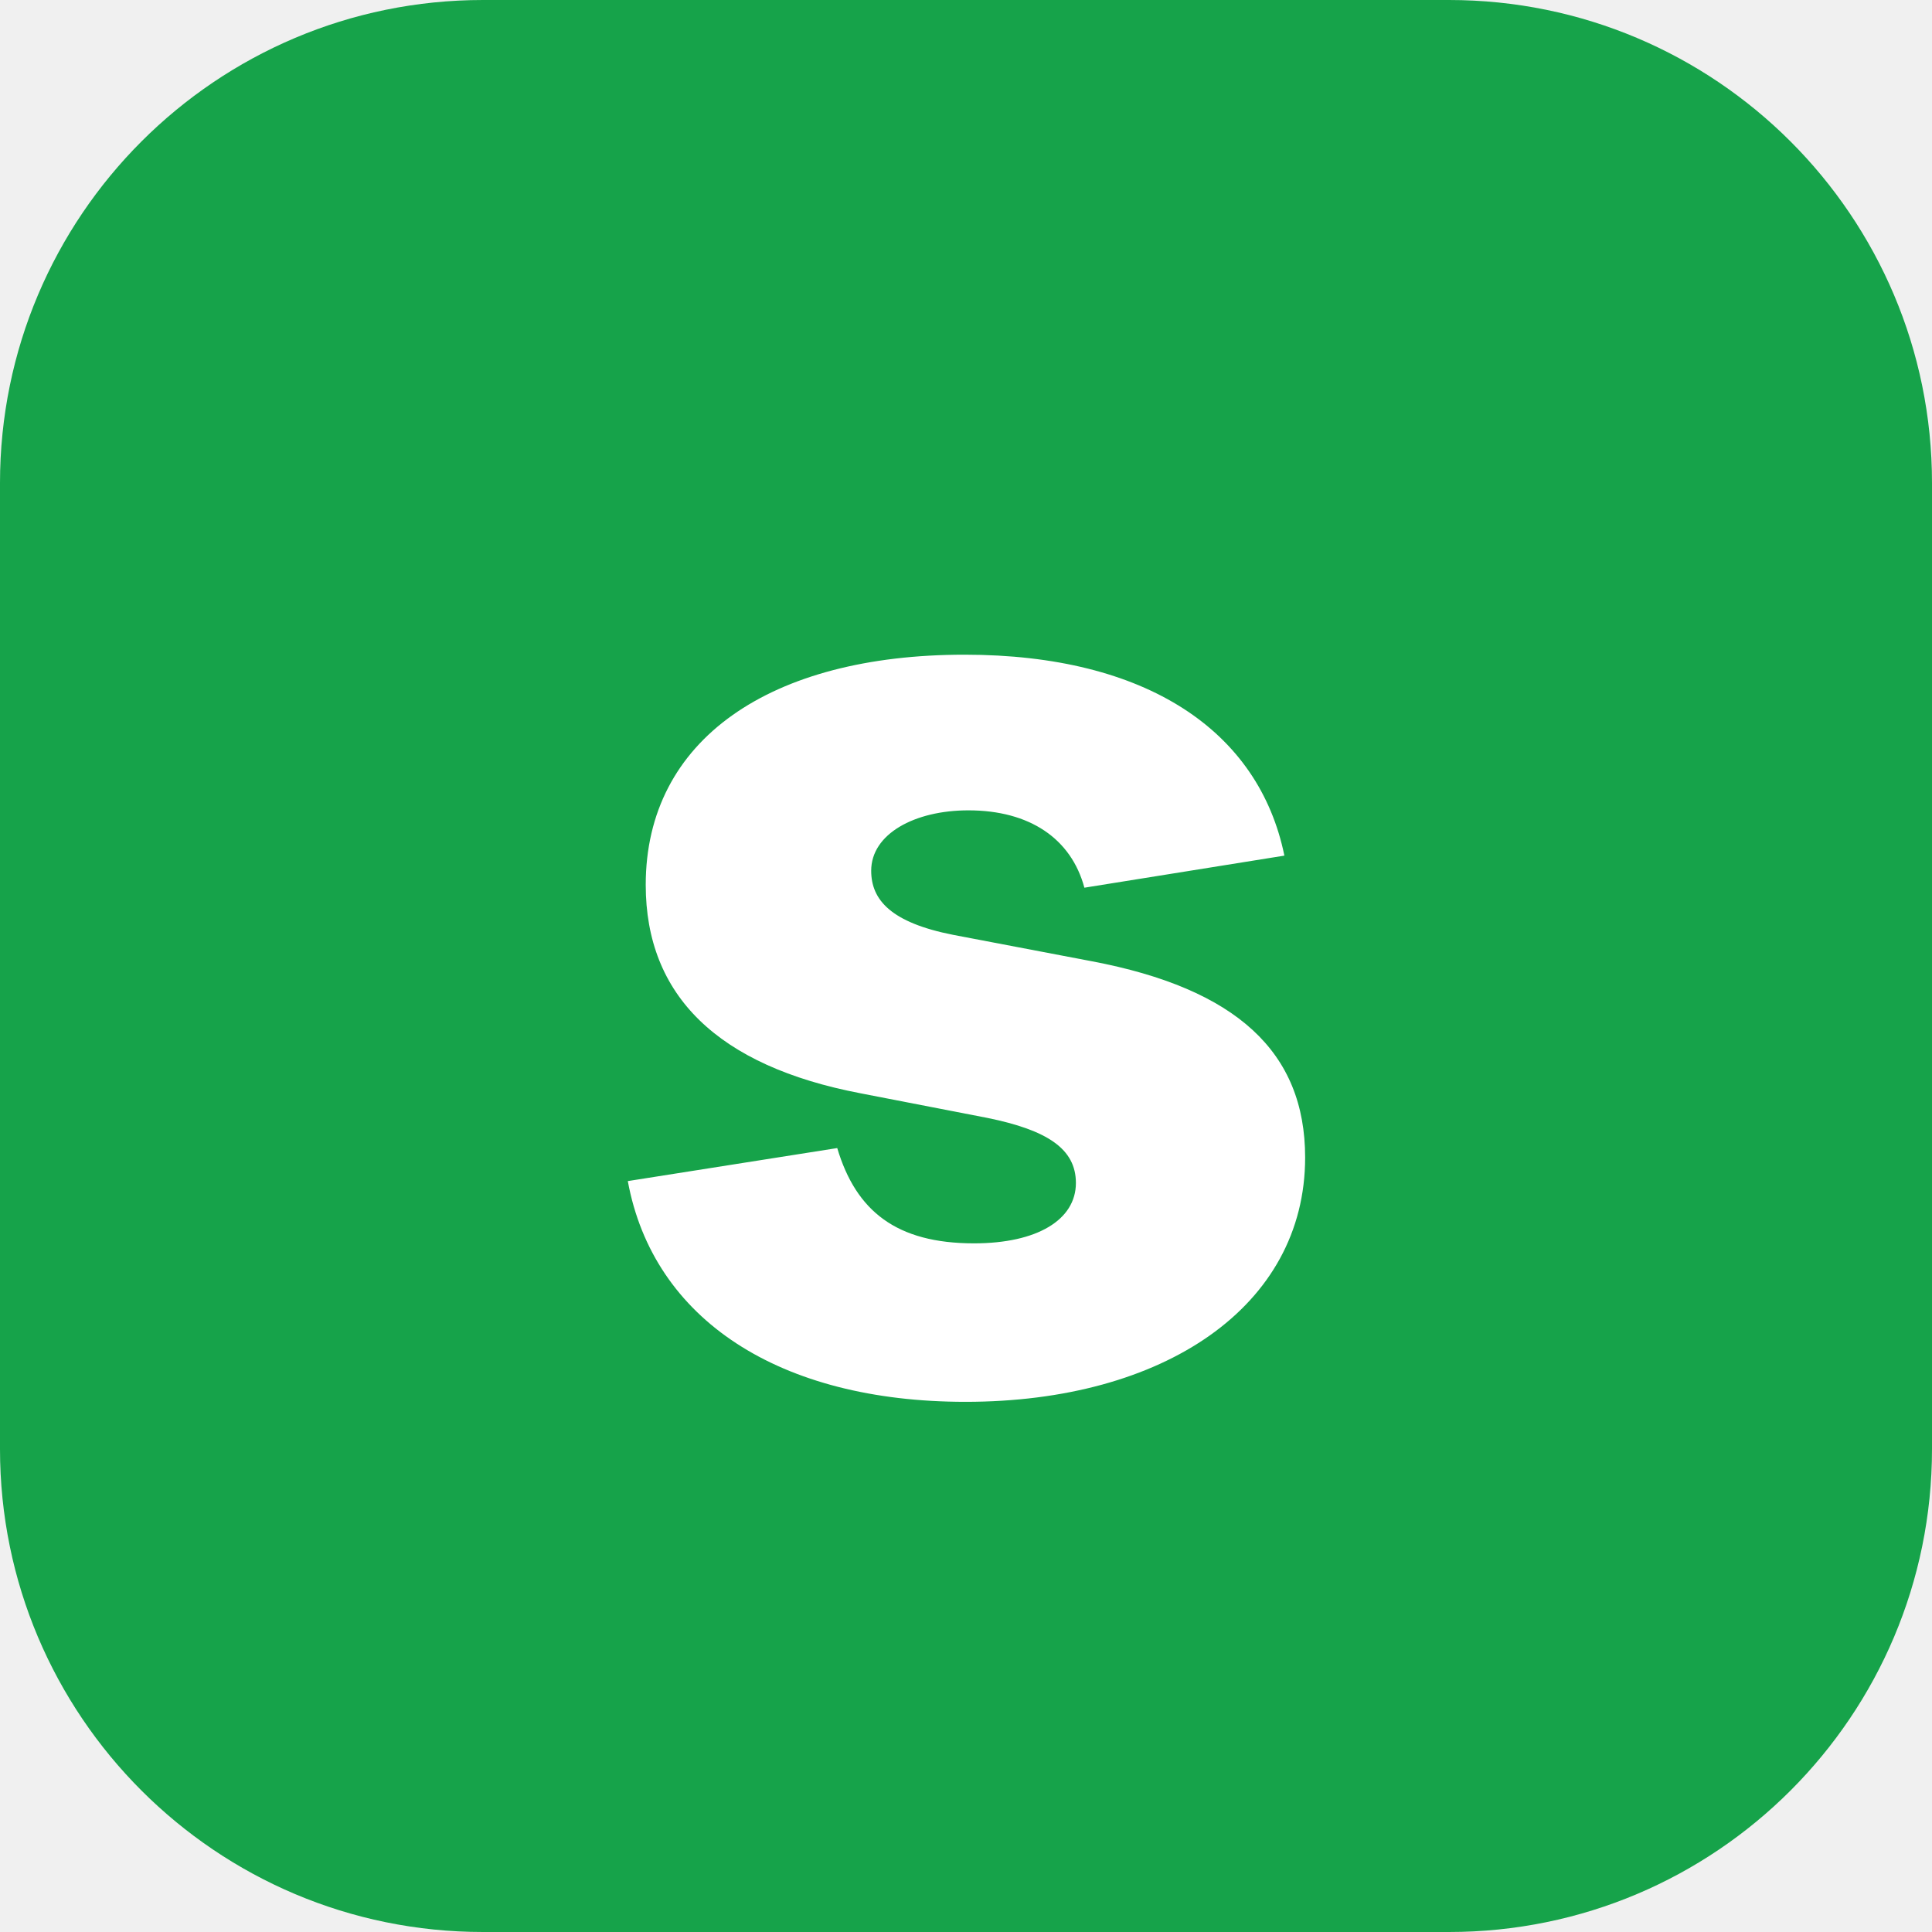
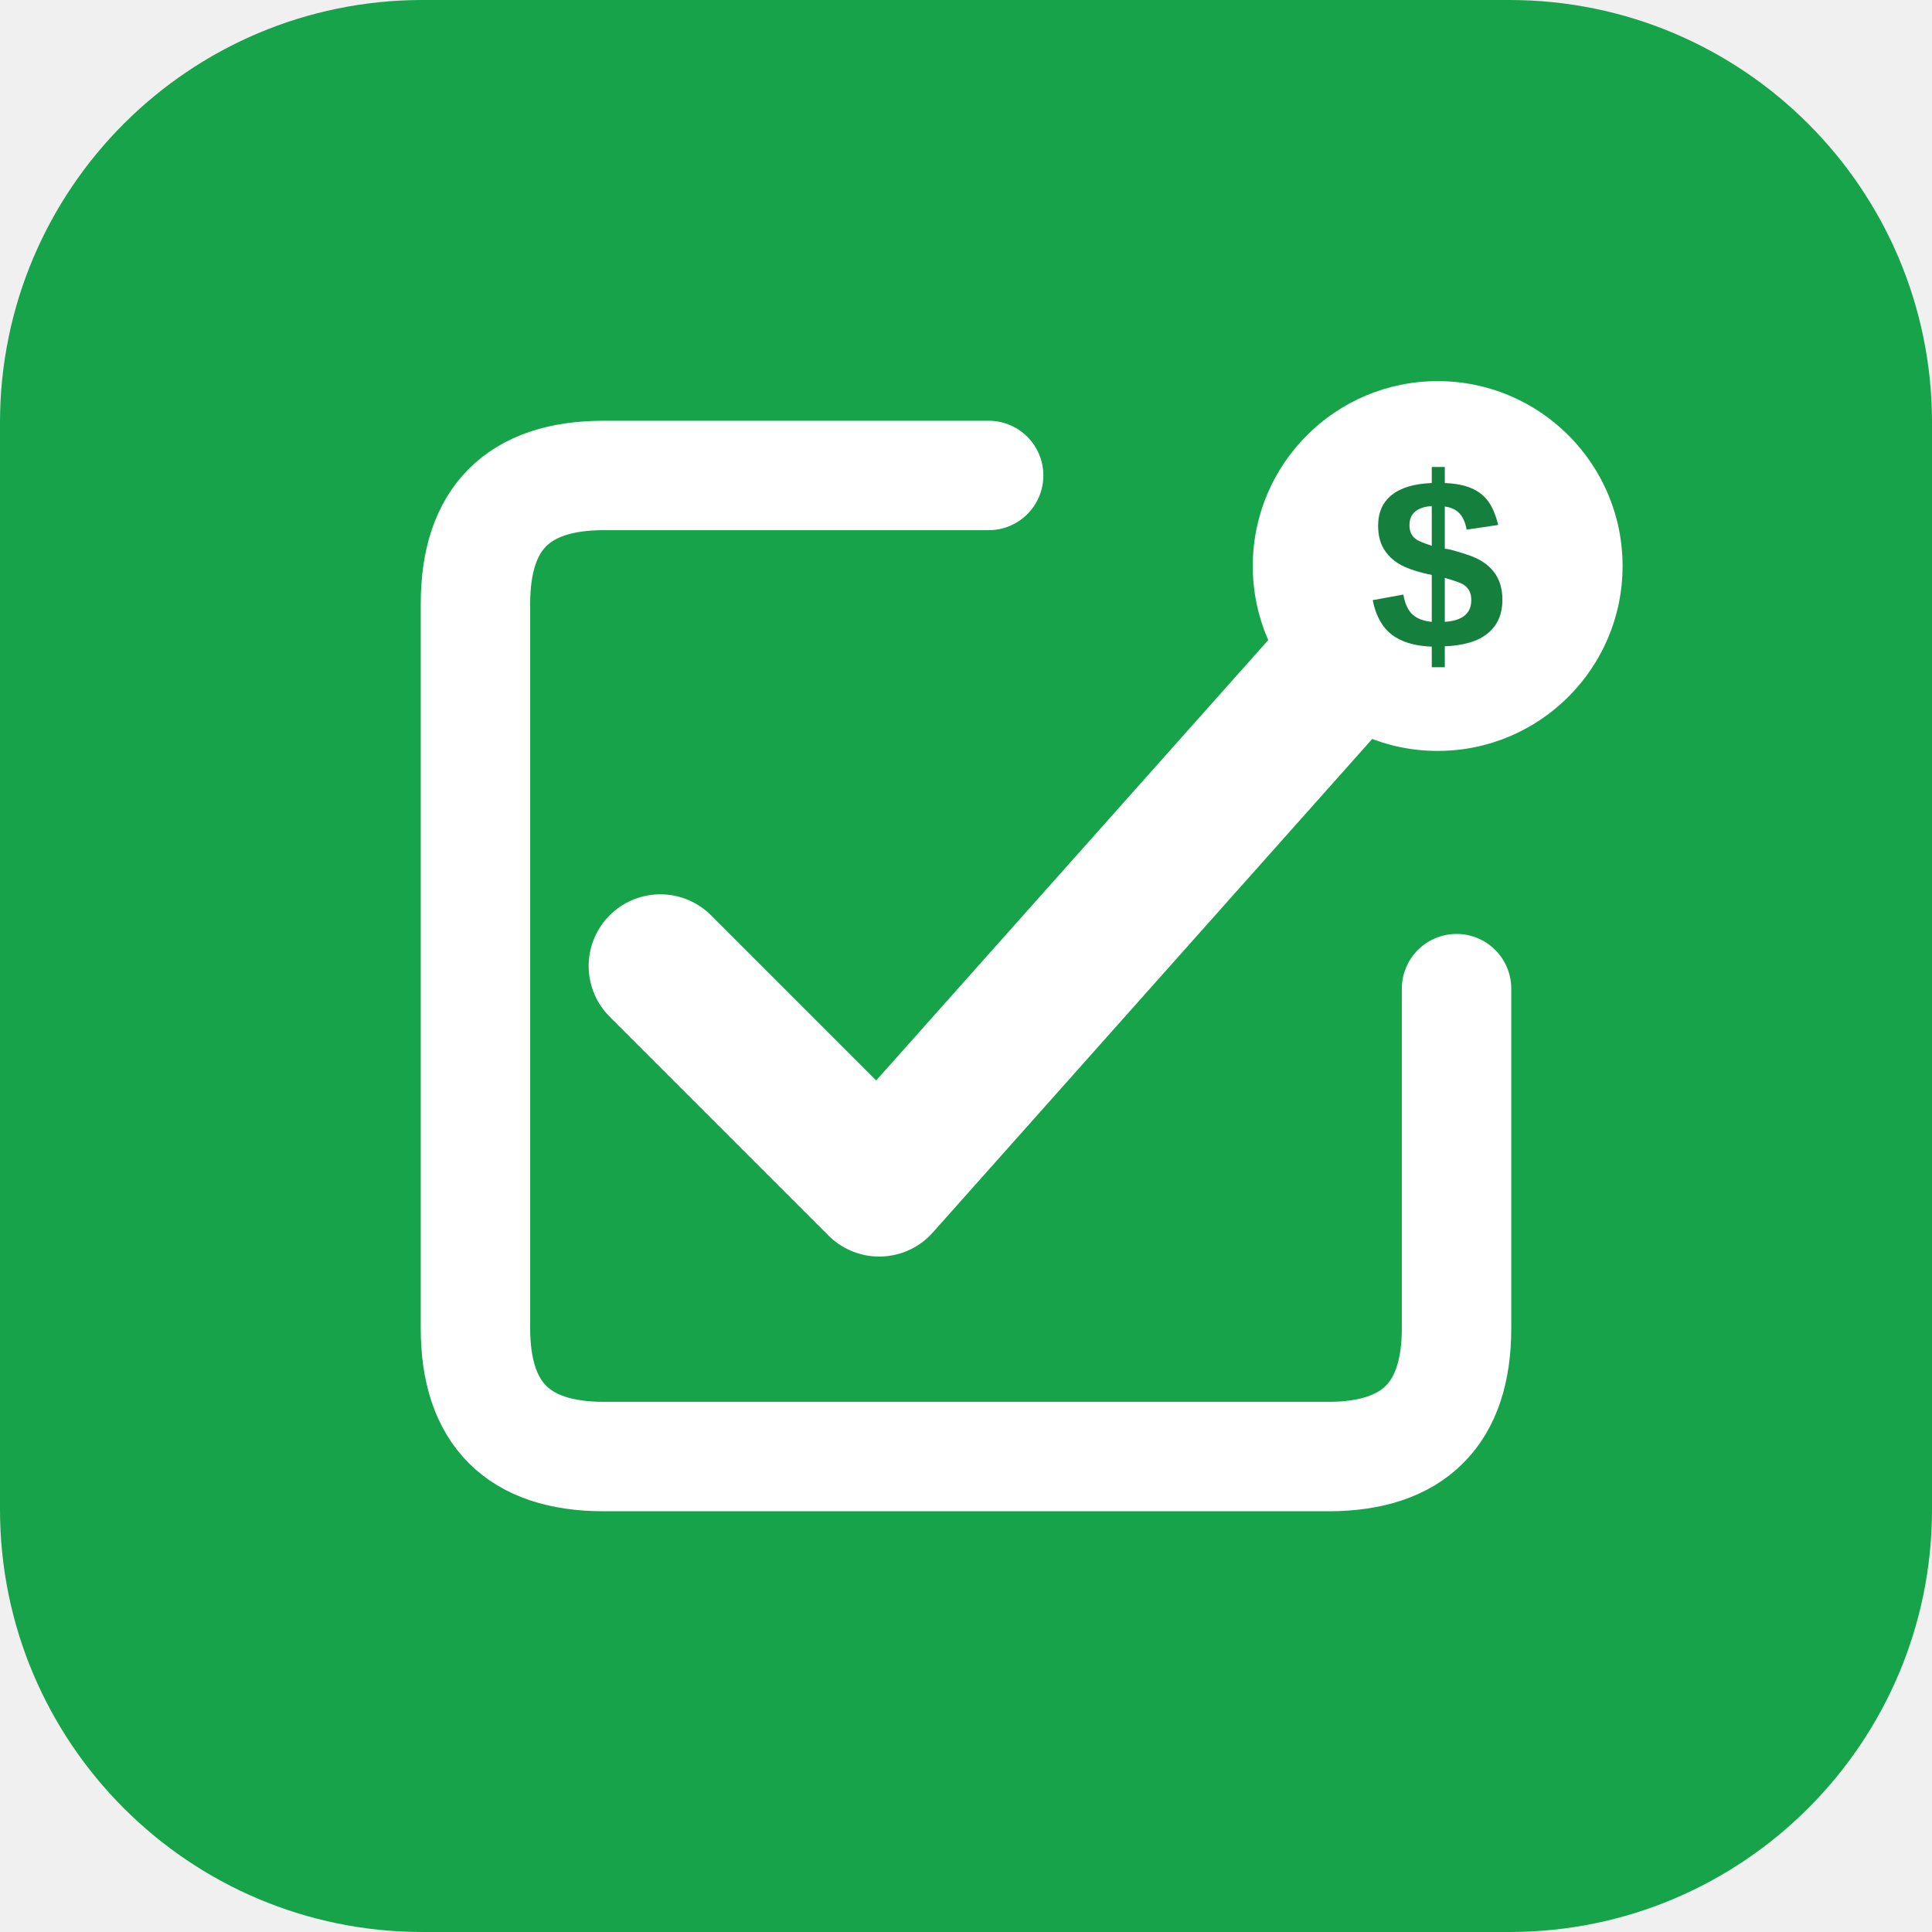
- <svg xmlns="http://www.w3.org/2000/svg" viewBox="0 0 32 32">
-   <rect width="32" height="32" rx="8" fill="#16a34a" />
-   <text x="16" y="23" font-family="system-ui, -apple-system, sans-serif" font-weight="800" font-size="22" fill="white" text-anchor="middle">s</text>
+ <svg xmlns="http://www.w3.org/2000/svg" viewBox="0 0 1024 1024" role="img" aria-label="Savr">
+   <rect width="1024" height="1024" rx="224" fill="#16a34a" />
+   <path d="M 524 252 L 320 252 Q 252 252 252 320 L 252 704            Q 252 772 320 772 L 704 772 Q 772 772 772 704 L 772 524" fill="none" stroke="#ffffff" stroke-width="58" stroke-linecap="round" stroke-linejoin="round" />
+   <polyline points="350,512 466,628 742,318" fill="none" stroke="#ffffff" stroke-width="76" stroke-linecap="round" stroke-linejoin="round" />
+   <circle cx="762" cy="300" r="98" fill="#ffffff" />
+   <text x="762" y="344" text-anchor="middle" font-family="-apple-system, BlinkMacSystemFont, 'Helvetica Neue', Arial, sans-serif" font-size="130" font-weight="800" fill="#15803d">$</text>
</svg>
